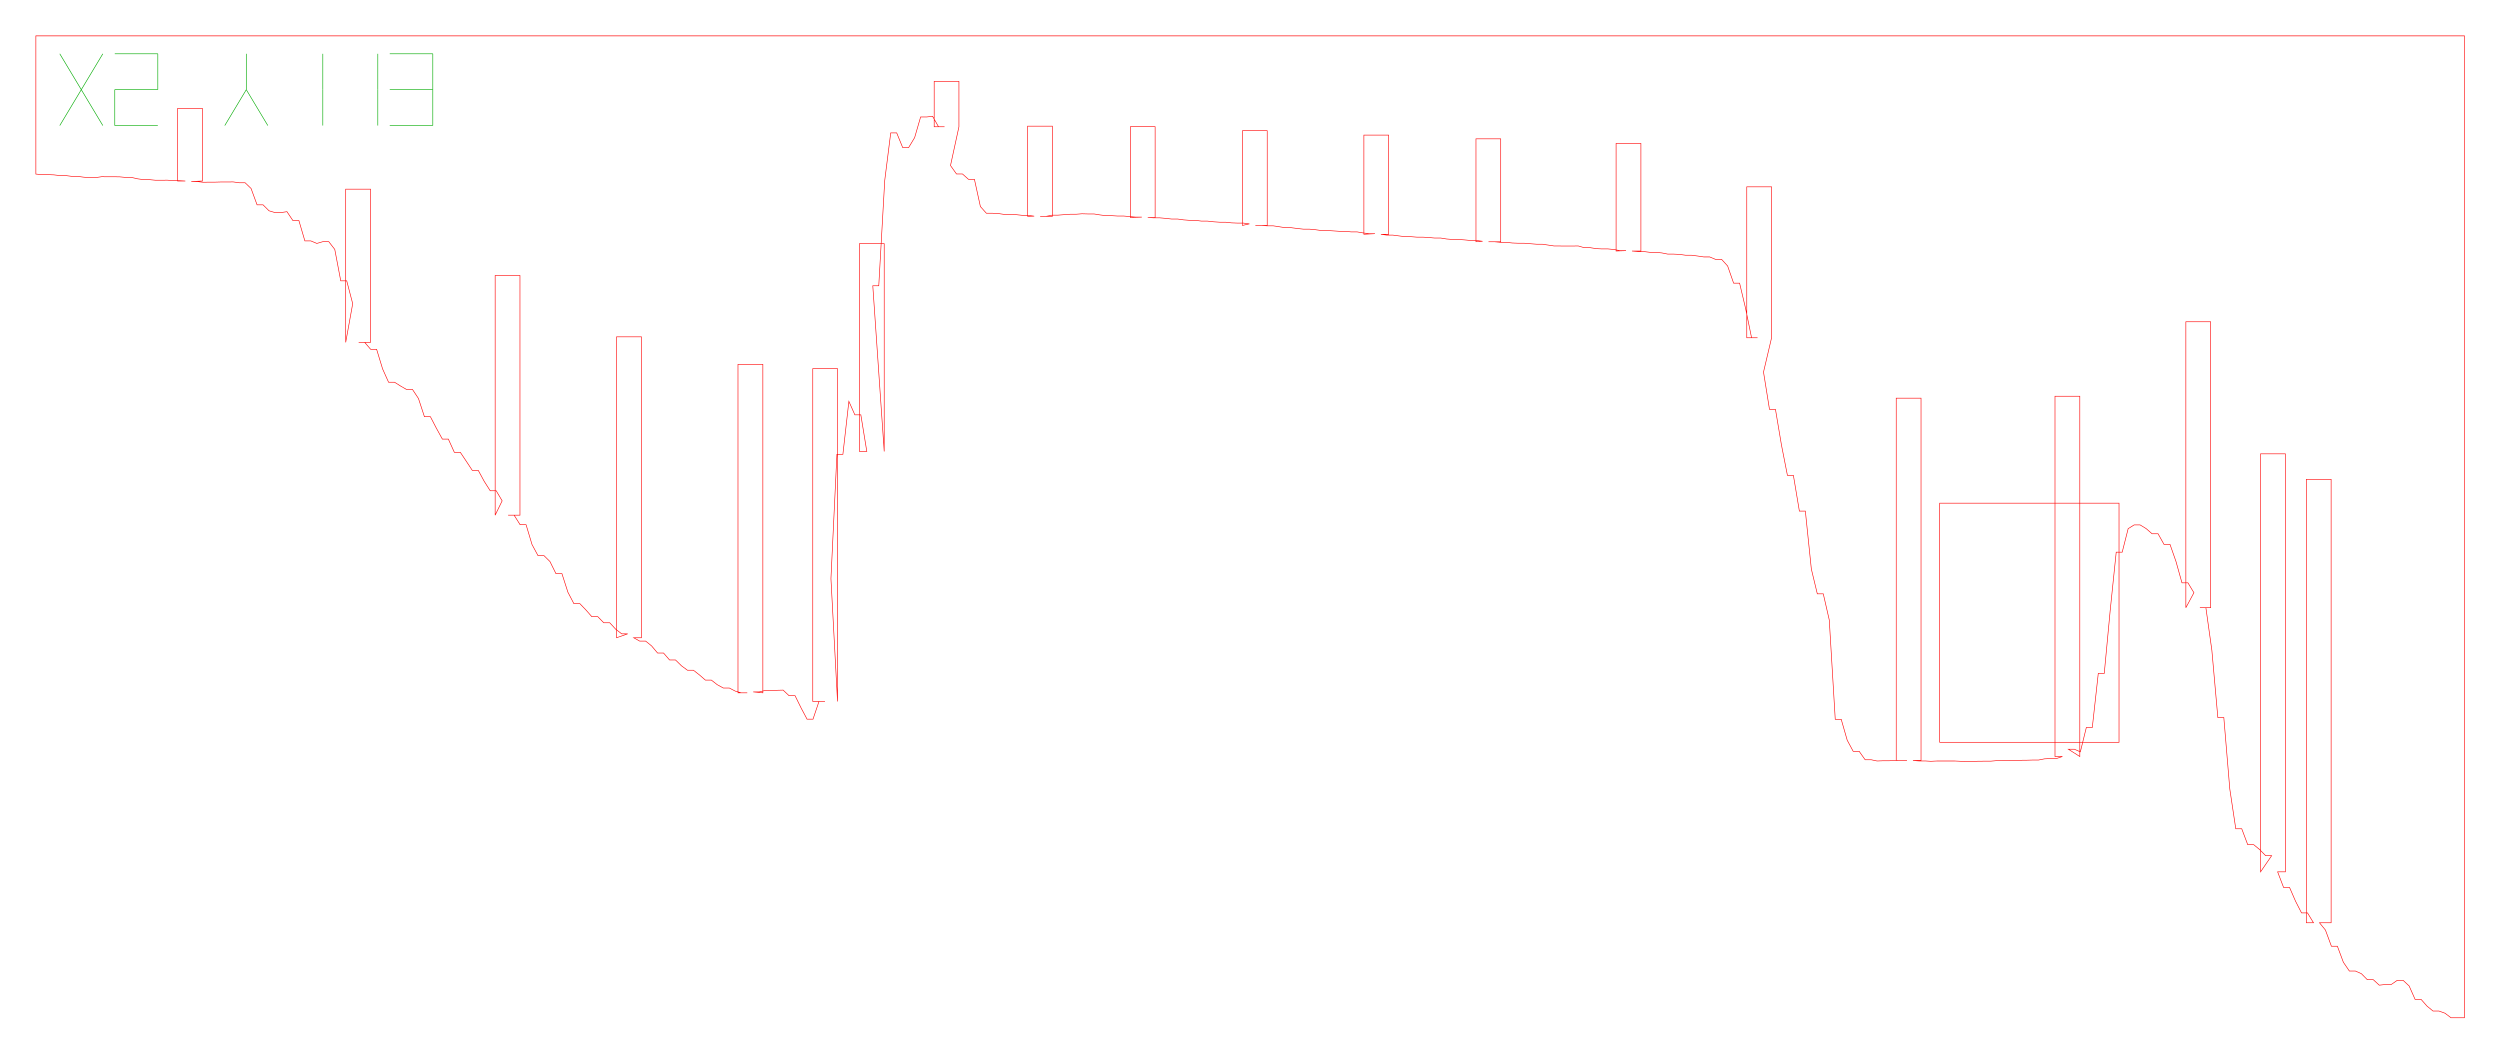
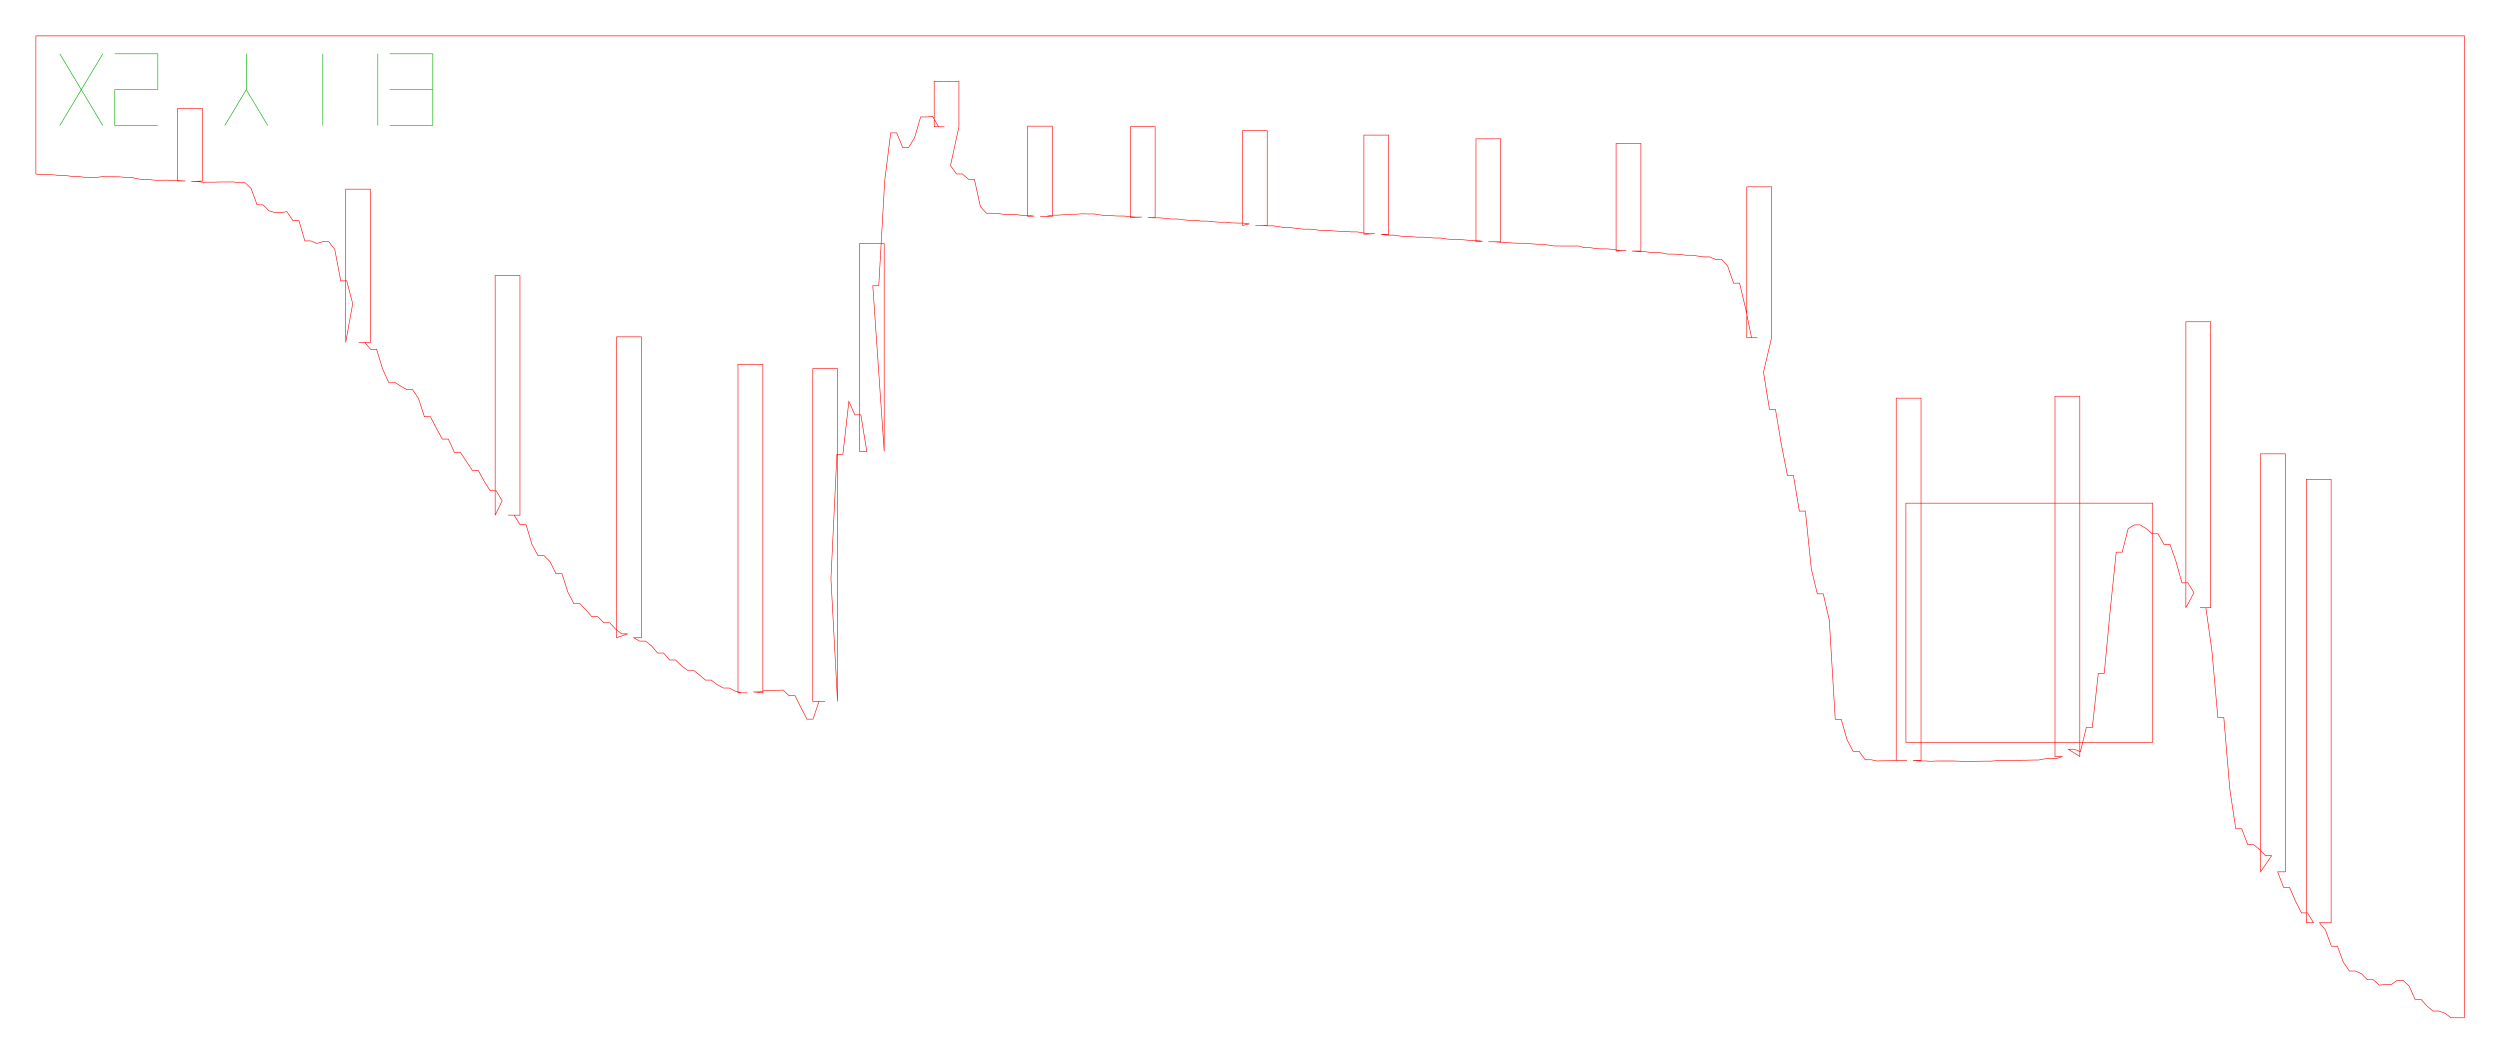
<svg xmlns="http://www.w3.org/2000/svg" width="418.2mm" height="176.2mm" viewBox="0 0 418.2 176.2">
  <path d="M 6.00,6.00 L 7.00,6.00 L 8.00,6.00 L 9.00,6.00 L 10.00,6.00 L 11.00,6.00 L 12.00,6.00 L 13.00,6.00 L 14.00,6.00 L 15.00,6.00 L 16.00,6.00 L 17.00,6.00 L 18.00,6.00 L 19.00,6.00 L 20.00,6.00 L 21.00,6.00 L 22.00,6.00 L 23.00,6.00 L 24.00,6.00 L 25.00,6.00 L 26.00,6.00 L 27.00,6.00 L 28.00,6.00 L 29.00,6.00 L 30.00,6.00 L 31.00,6.00 L 32.00,6.00 L 33.00,6.00 L 34.00,6.00 L 35.00,6.00 L 36.00,6.00 L 37.00,6.00 L 38.00,6.00 L 39.00,6.00 L 40.00,6.00 L 41.00,6.00 L 42.00,6.00 L 43.00,6.00 L 44.00,6.00 L 45.00,6.00 L 46.00,6.00 L 47.00,6.00 L 48.00,6.00 L 49.00,6.00 L 50.00,6.00 L 51.00,6.00 L 52.00,6.00 L 53.00,6.00 L 54.00,6.00 L 55.00,6.00 L 56.00,6.00 L 57.00,6.00 L 58.00,6.00 L 59.00,6.00 L 60.00,6.00 L 61.00,6.00 L 62.00,6.00 L 63.00,6.00 L 64.00,6.00 L 65.00,6.00 L 66.00,6.00 L 67.00,6.00 L 68.00,6.00 L 69.00,6.00 L 70.00,6.00 L 71.00,6.00 L 72.00,6.00 L 73.00,6.00 L 74.00,6.00 L 75.00,6.00 L 76.00,6.00 L 77.00,6.00 L 78.00,6.00 L 79.00,6.00 L 80.00,6.00 L 81.00,6.00 L 82.00,6.00 L 83.00,6.00 L 84.00,6.00 L 85.00,6.00 L 86.00,6.00 L 87.00,6.00 L 88.00,6.00 L 89.00,6.00 L 90.00,6.00 L 91.00,6.00 L 92.00,6.00 L 93.00,6.00 L 94.00,6.00 L 95.00,6.00 L 96.00,6.00 L 97.00,6.00 L 98.00,6.00 L 99.00,6.00 L 100.00,6.00 L 101.00,6.00 L 102.00,6.00 L 103.00,6.00 L 104.00,6.00 L 105.00,6.00 L 106.00,6.00 L 107.00,6.00 L 108.00,6.00 L 109.00,6.00 L 110.00,6.00 L 111.00,6.00 L 112.00,6.00 L 113.00,6.00 L 114.00,6.00 L 115.00,6.00 L 116.00,6.00 L 117.00,6.00 L 118.00,6.00 L 119.00,6.00 L 120.00,6.00 L 121.00,6.00 L 122.00,6.00 L 123.00,6.00 L 124.00,6.00 L 125.00,6.00 L 126.00,6.00 L 127.00,6.00 L 128.00,6.00 L 129.00,6.00 L 130.00,6.00 L 131.00,6.00 L 132.00,6.00 L 133.00,6.00 L 134.00,6.00 L 135.00,6.00 L 136.00,6.00 L 137.00,6.00 L 138.00,6.00 L 139.00,6.00 L 140.00,6.00 L 141.00,6.00 L 142.00,6.00 L 143.00,6.00 L 144.00,6.00 L 145.00,6.00 L 146.00,6.00 L 147.00,6.00 L 148.00,6.00 L 149.00,6.00 L 150.00,6.00 L 151.00,6.00 L 152.00,6.00 L 153.00,6.00 L 154.00,6.00 L 155.00,6.00 L 156.00,6.00 L 157.00,6.00 L 158.00,6.00 L 159.00,6.00 L 160.00,6.00 L 161.00,6.00 L 162.00,6.00 L 163.00,6.00 L 164.00,6.00 L 165.00,6.00 L 166.00,6.00 L 167.00,6.00 L 168.00,6.00 L 169.00,6.00 L 170.00,6.00 L 171.00,6.00 L 172.00,6.00 L 173.00,6.00 L 174.00,6.00 L 175.00,6.00 L 176.00,6.00 L 177.00,6.00 L 178.00,6.00 L 179.00,6.00 L 180.00,6.00 L 181.00,6.00 L 182.00,6.00 L 183.00,6.00 L 184.00,6.00 L 185.00,6.00 L 186.00,6.00 L 187.00,6.00 L 188.00,6.00 L 189.00,6.00 L 190.00,6.00 L 191.00,6.00 L 192.00,6.00 L 193.00,6.00 L 194.00,6.00 L 195.00,6.00 L 196.00,6.00 L 197.00,6.00 L 198.00,6.00 L 199.00,6.00 L 200.00,6.00 L 201.00,6.00 L 202.00,6.00 L 203.00,6.00 L 204.00,6.00 L 205.00,6.00 L 206.00,6.00 L 207.00,6.00 L 208.00,6.00 L 209.00,6.00 L 210.00,6.00 L 211.00,6.00 L 212.00,6.00 L 213.00,6.00 L 214.00,6.00 L 215.00,6.00 L 216.00,6.00 L 217.00,6.00 L 218.00,6.00 L 219.00,6.00 L 220.00,6.00 L 221.00,6.00 L 222.00,6.00 L 223.00,6.00 L 224.00,6.00 L 225.00,6.00 L 226.00,6.00 L 227.00,6.00 L 228.00,6.00 L 229.00,6.00 L 230.00,6.00 L 231.00,6.00 L 232.00,6.00 L 233.00,6.00 L 234.00,6.00 L 235.00,6.00 L 236.00,6.00 L 237.00,6.00 L 238.00,6.00 L 239.00,6.00 L 240.00,6.00 L 241.00,6.00 L 242.00,6.00 L 243.00,6.00 L 244.00,6.00 L 245.00,6.00 L 246.00,6.00 L 247.00,6.00 L 248.00,6.00 L 249.00,6.00 L 250.00,6.00 L 251.00,6.00 L 252.00,6.00 L 253.00,6.00 L 254.00,6.00 L 255.00,6.00 L 256.00,6.00 L 257.00,6.00 L 258.00,6.00 L 259.00,6.00 L 260.00,6.00 L 261.00,6.00 L 262.00,6.00 L 263.00,6.00 L 264.00,6.00 L 265.00,6.00 L 266.00,6.00 L 267.00,6.00 L 268.00,6.00 L 269.00,6.00 L 270.00,6.00 L 271.00,6.00 L 272.00,6.00 L 273.00,6.00 L 274.00,6.00 L 275.00,6.00 L 276.00,6.00 L 277.00,6.00 L 278.00,6.00 L 279.00,6.00 L 280.00,6.00 L 281.00,6.00 L 282.00,6.00 L 283.00,6.00 L 284.00,6.00 L 285.00,6.00 L 286.00,6.00 L 287.00,6.00 L 288.00,6.00 L 289.00,6.00 L 290.00,6.00 L 291.00,6.00 L 292.00,6.00 L 293.00,6.00 L 294.00,6.00 L 295.00,6.00 L 296.00,6.00 L 297.00,6.00 L 298.00,6.00 L 299.00,6.00 L 300.00,6.00 L 301.00,6.00 L 302.00,6.00 L 303.00,6.00 L 304.00,6.00 L 305.00,6.00 L 306.00,6.00 L 307.00,6.00 L 308.00,6.00 L 309.00,6.00 L 310.00,6.00 L 311.00,6.00 L 312.00,6.00 L 313.00,6.00 L 314.00,6.00 L 315.00,6.00 L 316.00,6.00 L 317.00,6.00 L 318.00,6.00 L 319.00,6.00 L 320.00,6.00 L 321.00,6.00 L 322.00,6.00 L 323.00,6.00 L 324.00,6.00 L 325.00,6.00 L 326.00,6.00 L 327.00,6.00 L 328.00,6.00 L 329.00,6.00 L 330.00,6.00 L 331.00,6.00 L 332.00,6.00 L 333.00,6.00 L 334.00,6.00 L 335.00,6.00 L 336.00,6.00 L 337.00,6.00 L 338.00,6.00 L 339.00,6.00 L 340.00,6.00 L 341.00,6.00 L 342.00,6.00 L 343.00,6.00 L 344.00,6.00 L 345.00,6.00 L 346.00,6.00 L 347.00,6.00 L 348.00,6.00 L 349.00,6.00 L 350.00,6.00 L 351.00,6.00 L 352.00,6.00 L 353.00,6.00 L 354.00,6.00 L 355.00,6.00 L 356.00,6.00 L 357.00,6.00 L 358.00,6.00 L 359.00,6.00 L 360.00,6.00 L 361.00,6.00 L 362.00,6.00 L 363.00,6.00 L 364.00,6.00 L 365.00,6.00 L 366.00,6.00 L 367.00,6.00 L 368.00,6.00 L 369.00,6.00 L 370.00,6.00 L 371.00,6.00 L 372.00,6.00 L 373.00,6.00 L 374.00,6.00 L 375.00,6.00 L 376.00,6.00 L 377.00,6.00 L 378.00,6.00 L 379.00,6.00 L 380.00,6.00 L 381.00,6.00 L 382.00,6.00 L 383.00,6.00 L 384.00,6.00 L 385.00,6.00 L 386.00,6.00 L 387.00,6.00 L 388.00,6.00 L 389.00,6.00 L 390.00,6.00 L 391.00,6.00 L 392.00,6.00 L 393.00,6.00 L 394.00,6.00 L 395.00,6.00 L 396.00,6.00 L 397.00,6.00 L 398.00,6.00 L 399.00,6.00 L 400.00,6.00 L 401.00,6.00 L 402.00,6.00 L 403.00,6.00 L 404.00,6.00 L 405.00,6.00 L 406.00,6.00 L 407.00,6.00 L 408.00,6.00 L 409.00,6.00 L 410.00,6.00 L 411.00,6.00 L 412.00,6.00 L 412.25,6.00 L 412.25,170.25 L 412.00,170.25 L 411.00,170.25 L 410.00,170.25 L 409.00,169.49 L 408.00,169.13 L 407.00,169.13 L 406.00,168.31 L 405.00,167.18 L 404.00,167.18 L 403.00,164.93 L 402.00,164.00 L 401.00,164.00 L 400.00,164.69 L 399.00,164.69 L 398.00,164.80 L 397.00,163.88 L 396.00,163.88 L 395.00,162.87 L 394.00,162.43 L 393.00,162.43 L 392.00,160.97 L 391.00,158.29 L 390.00,158.29 L 389.00,155.58 L 388.00,154.36 L 389.95,154.36 L 389.95,80.18 L 385.81,80.18 L 385.81,154.36 L 387.00,154.36 L 386.00,152.71 L 385.00,152.71 L 384.00,150.76 L 383.00,148.46 L 382.00,148.46 L 381.00,145.84 L 382.30,145.84 L 382.30,75.92 L 378.15,75.92 L 378.15,145.84 L 380.00,143.14 L 379.00,143.14 L 378.00,142.12 L 377.00,141.30 L 376.00,141.30 L 375.00,138.64 L 374.00,138.64 L 373.00,131.98 L 372.00,120.03 L 371.00,120.03 L 370.00,108.78 L 369.00,101.66 L 368.00,101.66 L 369.80,101.66 L 369.80,53.83 L 365.65,53.83 L 365.65,101.66 L 367.00,99.15 L 366.00,97.50 L 365.00,97.50 L 364.00,93.93 L 363.00,91.07 L 362.00,91.07 L 361.00,89.29 L 360.00,89.29 L 359.00,88.42 L 358.00,87.81 L 357.00,87.81 L 356.00,88.43 L 355.00,92.37 L 354.00,92.37 L 353.00,102.05 L 352.00,112.65 L 351.00,112.65 L 350.00,121.70 L 349.00,121.70 L 348.00,125.77 L 347.00,125.33 L 346.00,125.33 L 347.91,126.55 L 347.91,66.28 L 343.76,66.28 L 343.76,126.55 L 345.00,126.55 L 344.00,126.89 L 343.00,126.89 L 342.00,126.94 L 341.00,127.14 L 340.00,127.14 L 339.00,127.17 L 338.00,127.18 L 337.00,127.18 L 336.00,127.19 L 335.00,127.19 L 334.00,127.24 L 333.00,127.33 L 332.00,127.33 L 331.00,127.34 L 330.00,127.36 L 329.00,127.36 L 328.00,127.35 L 327.00,127.30 L 326.00,127.30 L 325.00,127.30 L 324.00,127.30 L 323.00,127.35 L 322.00,127.29 L 321.00,127.29 L 320.00,127.22 L 321.35,127.20 L 321.35,66.60 L 317.20,66.60 L 317.20,127.20 L 319.00,127.20 L 318.00,127.20 L 317.00,127.22 L 316.00,127.26 L 315.00,127.26 L 314.00,127.30 L 313.00,127.09 L 312.00,127.09 L 311.00,125.68 L 310.00,125.68 L 309.00,123.82 L 308.00,120.33 L 307.00,120.33 L 306.00,103.71 L 305.00,99.34 L 304.00,99.34 L 303.00,95.18 L 302.00,85.50 L 301.00,85.50 L 300.00,79.52 L 299.00,79.52 L 298.00,74.43 L 297.00,68.48 L 296.00,68.48 L 295.00,62.24 L 296.35,56.50 L 296.35,31.25 L 292.20,31.25 L 292.20,56.50 L 294.00,56.50 L 293.00,56.50 L 292.00,51.59 L 291.00,47.37 L 290.00,47.37 L 289.00,44.50 L 288.00,43.40 L 287.00,43.40 L 286.00,42.98 L 285.00,42.98 L 284.00,42.83 L 283.00,42.70 L 282.00,42.70 L 281.00,42.56 L 280.00,42.51 L 279.00,42.51 L 278.00,42.31 L 277.00,42.21 L 276.00,42.21 L 275.00,42.08 L 274.00,42.08 L 273.00,41.99 L 274.49,41.99 L 274.49,23.99 L 270.34,23.99 L 270.34,41.99 L 272.00,41.93 L 271.00,41.93 L 270.00,41.74 L 269.00,41.64 L 268.00,41.64 L 267.00,41.59 L 266.00,41.43 L 265.00,41.43 L 264.00,41.14 L 263.00,41.16 L 262.00,41.16 L 261.00,41.15 L 260.00,41.15 L 259.00,41.00 L 258.00,40.85 L 257.00,40.85 L 256.00,40.77 L 255.00,40.69 L 254.00,40.69 L 253.00,40.65 L 252.00,40.54 L 251.00,40.54 L 250.00,40.44 L 249.00,40.44 L 251.04,40.44 L 251.04,23.22 L 246.90,23.22 L 246.90,40.44 L 248.00,40.36 L 247.00,40.23 L 246.00,40.23 L 245.00,40.13 L 244.00,40.06 L 243.00,40.06 L 242.00,39.98 L 241.00,39.82 L 240.00,39.82 L 239.00,39.73 L 238.00,39.67 L 237.00,39.67 L 236.00,39.59 L 235.00,39.59 L 234.00,39.46 L 233.00,39.33 L 232.00,39.33 L 231.00,39.19 L 232.29,39.19 L 232.29,22.60 L 228.15,22.60 L 228.15,39.19 L 230.00,39.09 L 229.00,39.09 L 228.00,38.96 L 227.00,38.79 L 226.00,38.79 L 225.00,38.69 L 224.00,38.69 L 223.00,38.62 L 222.00,38.56 L 221.00,38.56 L 220.00,38.42 L 219.00,38.33 L 218.00,38.33 L 217.00,38.22 L 216.00,38.09 L 215.00,38.09 L 214.00,37.93 L 213.00,37.78 L 212.00,37.78 L 211.00,37.71 L 210.00,37.71 L 211.98,37.71 L 211.98,21.86 L 207.84,21.86 L 207.84,37.71 L 209.00,37.45 L 208.00,37.32 L 207.00,37.32 L 206.00,37.28 L 205.00,37.17 L 204.00,37.17 L 203.00,37.10 L 202.00,36.99 L 201.00,36.99 L 200.00,36.86 L 199.00,36.86 L 198.00,36.78 L 197.00,36.64 L 196.00,36.64 L 195.00,36.53 L 194.00,36.44 L 193.00,36.44 L 192.00,36.39 L 193.23,36.39 L 193.23,21.19 L 189.09,21.19 L 189.09,36.39 L 191.00,36.32 L 190.00,36.32 L 189.00,36.23 L 188.00,36.14 L 187.00,36.14 L 186.00,36.08 L 185.00,36.08 L 184.00,35.95 L 183.00,35.79 L 182.00,35.79 L 181.00,35.76 L 180.00,35.84 L 179.00,35.84 L 178.00,35.91 L 177.00,35.99 L 176.00,35.99 L 175.00,36.19 L 174.00,36.19 L 176.04,36.19 L 176.04,21.10 L 171.90,21.10 L 171.90,36.19 L 173.00,36.16 L 172.00,36.02 L 171.00,36.02 L 170.00,35.91 L 169.00,35.87 L 168.00,35.87 L 167.00,35.72 L 166.00,35.67 L 165.00,35.67 L 164.00,34.55 L 163.00,29.99 L 162.00,29.99 L 161.00,29.10 L 160.00,29.10 L 159.00,27.69 L 160.41,21.21 L 160.41,13.61 L 156.27,13.61 L 156.27,21.21 L 158.00,21.21 L 157.00,21.21 L 156.00,19.45 L 155.00,19.57 L 154.00,19.57 L 153.00,23.02 L 152.00,24.68 L 151.00,24.68 L 150.00,22.23 L 149.00,22.23 L 148.00,30.17 L 147.00,47.80 L 146.00,47.80 L 147.91,75.52 L 147.91,40.76 L 143.77,40.76 L 143.77,75.52 L 145.00,75.52 L 144.00,69.39 L 143.00,69.39 L 142.00,67.14 L 141.00,75.99 L 140.00,75.99 L 139.00,96.80 L 140.10,117.34 L 140.10,61.67 L 135.96,61.67 L 135.96,117.34 L 138.00,117.34 L 137.00,117.34 L 136.00,120.30 L 135.00,120.30 L 134.00,118.41 L 133.00,116.38 L 132.00,116.38 L 131.00,115.44 L 130.00,115.47 L 129.00,115.47 L 128.00,115.50 L 127.00,115.74 L 126.00,115.74 L 127.61,115.90 L 127.61,60.95 L 123.45,60.95 L 123.45,115.90 L 125.00,115.90 L 124.00,115.90 L 123.00,115.61 L 122.00,115.09 L 121.00,115.09 L 120.00,114.55 L 119.00,113.77 L 118.00,113.77 L 117.00,112.90 L 116.00,112.12 L 115.00,112.12 L 114.00,111.38 L 113.00,110.40 L 112.00,110.40 L 111.00,109.24 L 110.00,109.24 L 109.00,108.05 L 108.00,107.24 L 107.00,107.24 L 106.00,106.68 L 107.30,106.68 L 107.30,56.34 L 103.14,56.34 L 103.14,106.68 L 105.00,106.03 L 104.00,106.03 L 103.00,105.26 L 102.00,104.18 L 101.00,104.18 L 100.00,103.16 L 99.00,103.16 L 98.00,102.02 L 97.00,100.98 L 96.00,100.98 L 95.00,99.07 L 94.00,95.96 L 93.00,95.96 L 92.00,93.94 L 91.00,92.95 L 90.00,92.95 L 89.00,91.10 L 88.00,87.77 L 87.00,87.77 L 86.00,86.18 L 85.00,86.18 L 86.98,86.18 L 86.98,46.09 L 82.83,46.09 L 82.83,86.18 L 84.00,83.78 L 83.00,82.09 L 82.00,82.09 L 81.00,80.52 L 80.00,78.68 L 79.00,78.68 L 78.00,77.16 L 77.00,75.66 L 76.00,75.66 L 75.00,73.45 L 74.00,73.45 L 73.00,71.64 L 72.00,69.71 L 71.00,69.71 L 70.00,66.66 L 69.00,65.15 L 68.00,65.15 L 67.00,64.57 L 66.00,63.94 L 65.00,63.94 L 64.00,61.71 L 63.00,58.43 L 62.00,58.43 L 61.00,57.27 L 60.00,57.27 L 61.98,57.27 L 61.98,31.64 L 57.83,31.64 L 57.83,57.27 L 59.00,50.80 L 58.00,46.98 L 57.00,46.98 L 56.00,41.72 L 55.00,40.43 L 54.00,40.43 L 53.00,40.72 L 52.00,40.30 L 51.00,40.30 L 50.00,36.90 L 49.00,36.90 L 48.00,35.41 L 47.00,35.56 L 46.00,35.56 L 45.00,35.26 L 44.00,34.26 L 43.00,34.26 L 42.00,31.53 L 41.00,30.57 L 40.00,30.57 L 39.00,30.43 L 38.00,30.44 L 37.00,30.44 L 36.00,30.47 L 35.00,30.47 L 34.00,30.49 L 33.00,30.37 L 32.00,30.37 L 33.86,30.28 L 33.86,18.14 L 29.71,18.14 L 29.71,30.28 L 31.00,30.28 L 30.00,30.22 L 29.00,30.22 L 28.00,30.14 L 27.00,30.15 L 26.00,30.15 L 25.00,30.05 L 24.00,30.05 L 23.00,29.91 L 22.00,29.68 L 21.00,29.68 L 20.00,29.58 L 19.00,29.57 L 18.00,29.57 L 17.00,29.56 L 16.00,29.71 L 15.00,29.71 L 14.00,29.64 L 13.00,29.50 L 12.00,29.50 L 11.00,29.37 L 10.00,29.37 L 9.00,29.25 L 8.00,29.21 L 7.00,29.21 L 6.00,29.12 L 6.00,6.00 Z" fill="none" stroke="#f00" stroke-width="0.1" />
-   <path d="M 324.47,84.17 L 354.47,84.17 L 354.47,124.17 L 324.47,124.17 L 324.47,84.17 Z" fill="none" stroke="#f00" stroke-width="0.1" />
+   <path d="M 318.82,84.17 L 360.11,84.17 L 360.11,124.17 L 318.82,124.17 L 318.82,84.17 Z" fill="none" stroke="#f00" stroke-width="0.1" />
  <path d="M 10.00,21.00 L 17.20,9.00" fill="none" stroke="#0a0" stroke-width="0.1" />
  <path d="M 10.00,9.00 L 17.20,21.00" fill="none" stroke="#0a0" stroke-width="0.1" />
  <path d="M 19.20,21.00 L 26.40,21.00" fill="none" stroke="#0a0" stroke-width="0.1" />
  <path d="M 19.20,21.00 L 19.20,15.00" fill="none" stroke="#0a0" stroke-width="0.1" />
  <path d="M 19.20,15.00 L 26.40,15.00" fill="none" stroke="#0a0" stroke-width="0.1" />
  <path d="M 26.40,15.00 L 26.40,9.00" fill="none" stroke="#0a0" stroke-width="0.1" />
  <path d="M 19.20,9.00 L 26.40,9.00" fill="none" stroke="#0a0" stroke-width="0.1" />
  <path d="M 37.60,21.00 L 41.20,15.00" fill="none" stroke="#0a0" stroke-width="0.1" />
  <path d="M 44.80,21.00 L 41.20,15.00" fill="none" stroke="#0a0" stroke-width="0.1" />
  <path d="M 41.20,15.00 L 41.20,9.00" fill="none" stroke="#0a0" stroke-width="0.1" />
  <path d="M 54.00,21.00 L 54.00,15.00" fill="none" stroke="#0a0" stroke-width="0.1" />
  <path d="M 54.00,15.00 L 54.00,9.00" fill="none" stroke="#0a0" stroke-width="0.1" />
  <path d="M 63.20,21.00 L 63.20,15.00" fill="none" stroke="#0a0" stroke-width="0.1" />
  <path d="M 63.20,15.00 L 63.20,9.00" fill="none" stroke="#0a0" stroke-width="0.1" />
  <path d="M 65.20,21.00 L 72.40,21.00" fill="none" stroke="#0a0" stroke-width="0.1" />
  <path d="M 72.40,21.00 L 72.40,15.00" fill="none" stroke="#0a0" stroke-width="0.1" />
  <path d="M 65.20,15.00 L 72.40,15.00" fill="none" stroke="#0a0" stroke-width="0.1" />
  <path d="M 72.40,15.00 L 72.40,9.00" fill="none" stroke="#0a0" stroke-width="0.1" />
  <path d="M 65.20,9.00 L 72.40,9.00" fill="none" stroke="#0a0" stroke-width="0.1" />
</svg>
